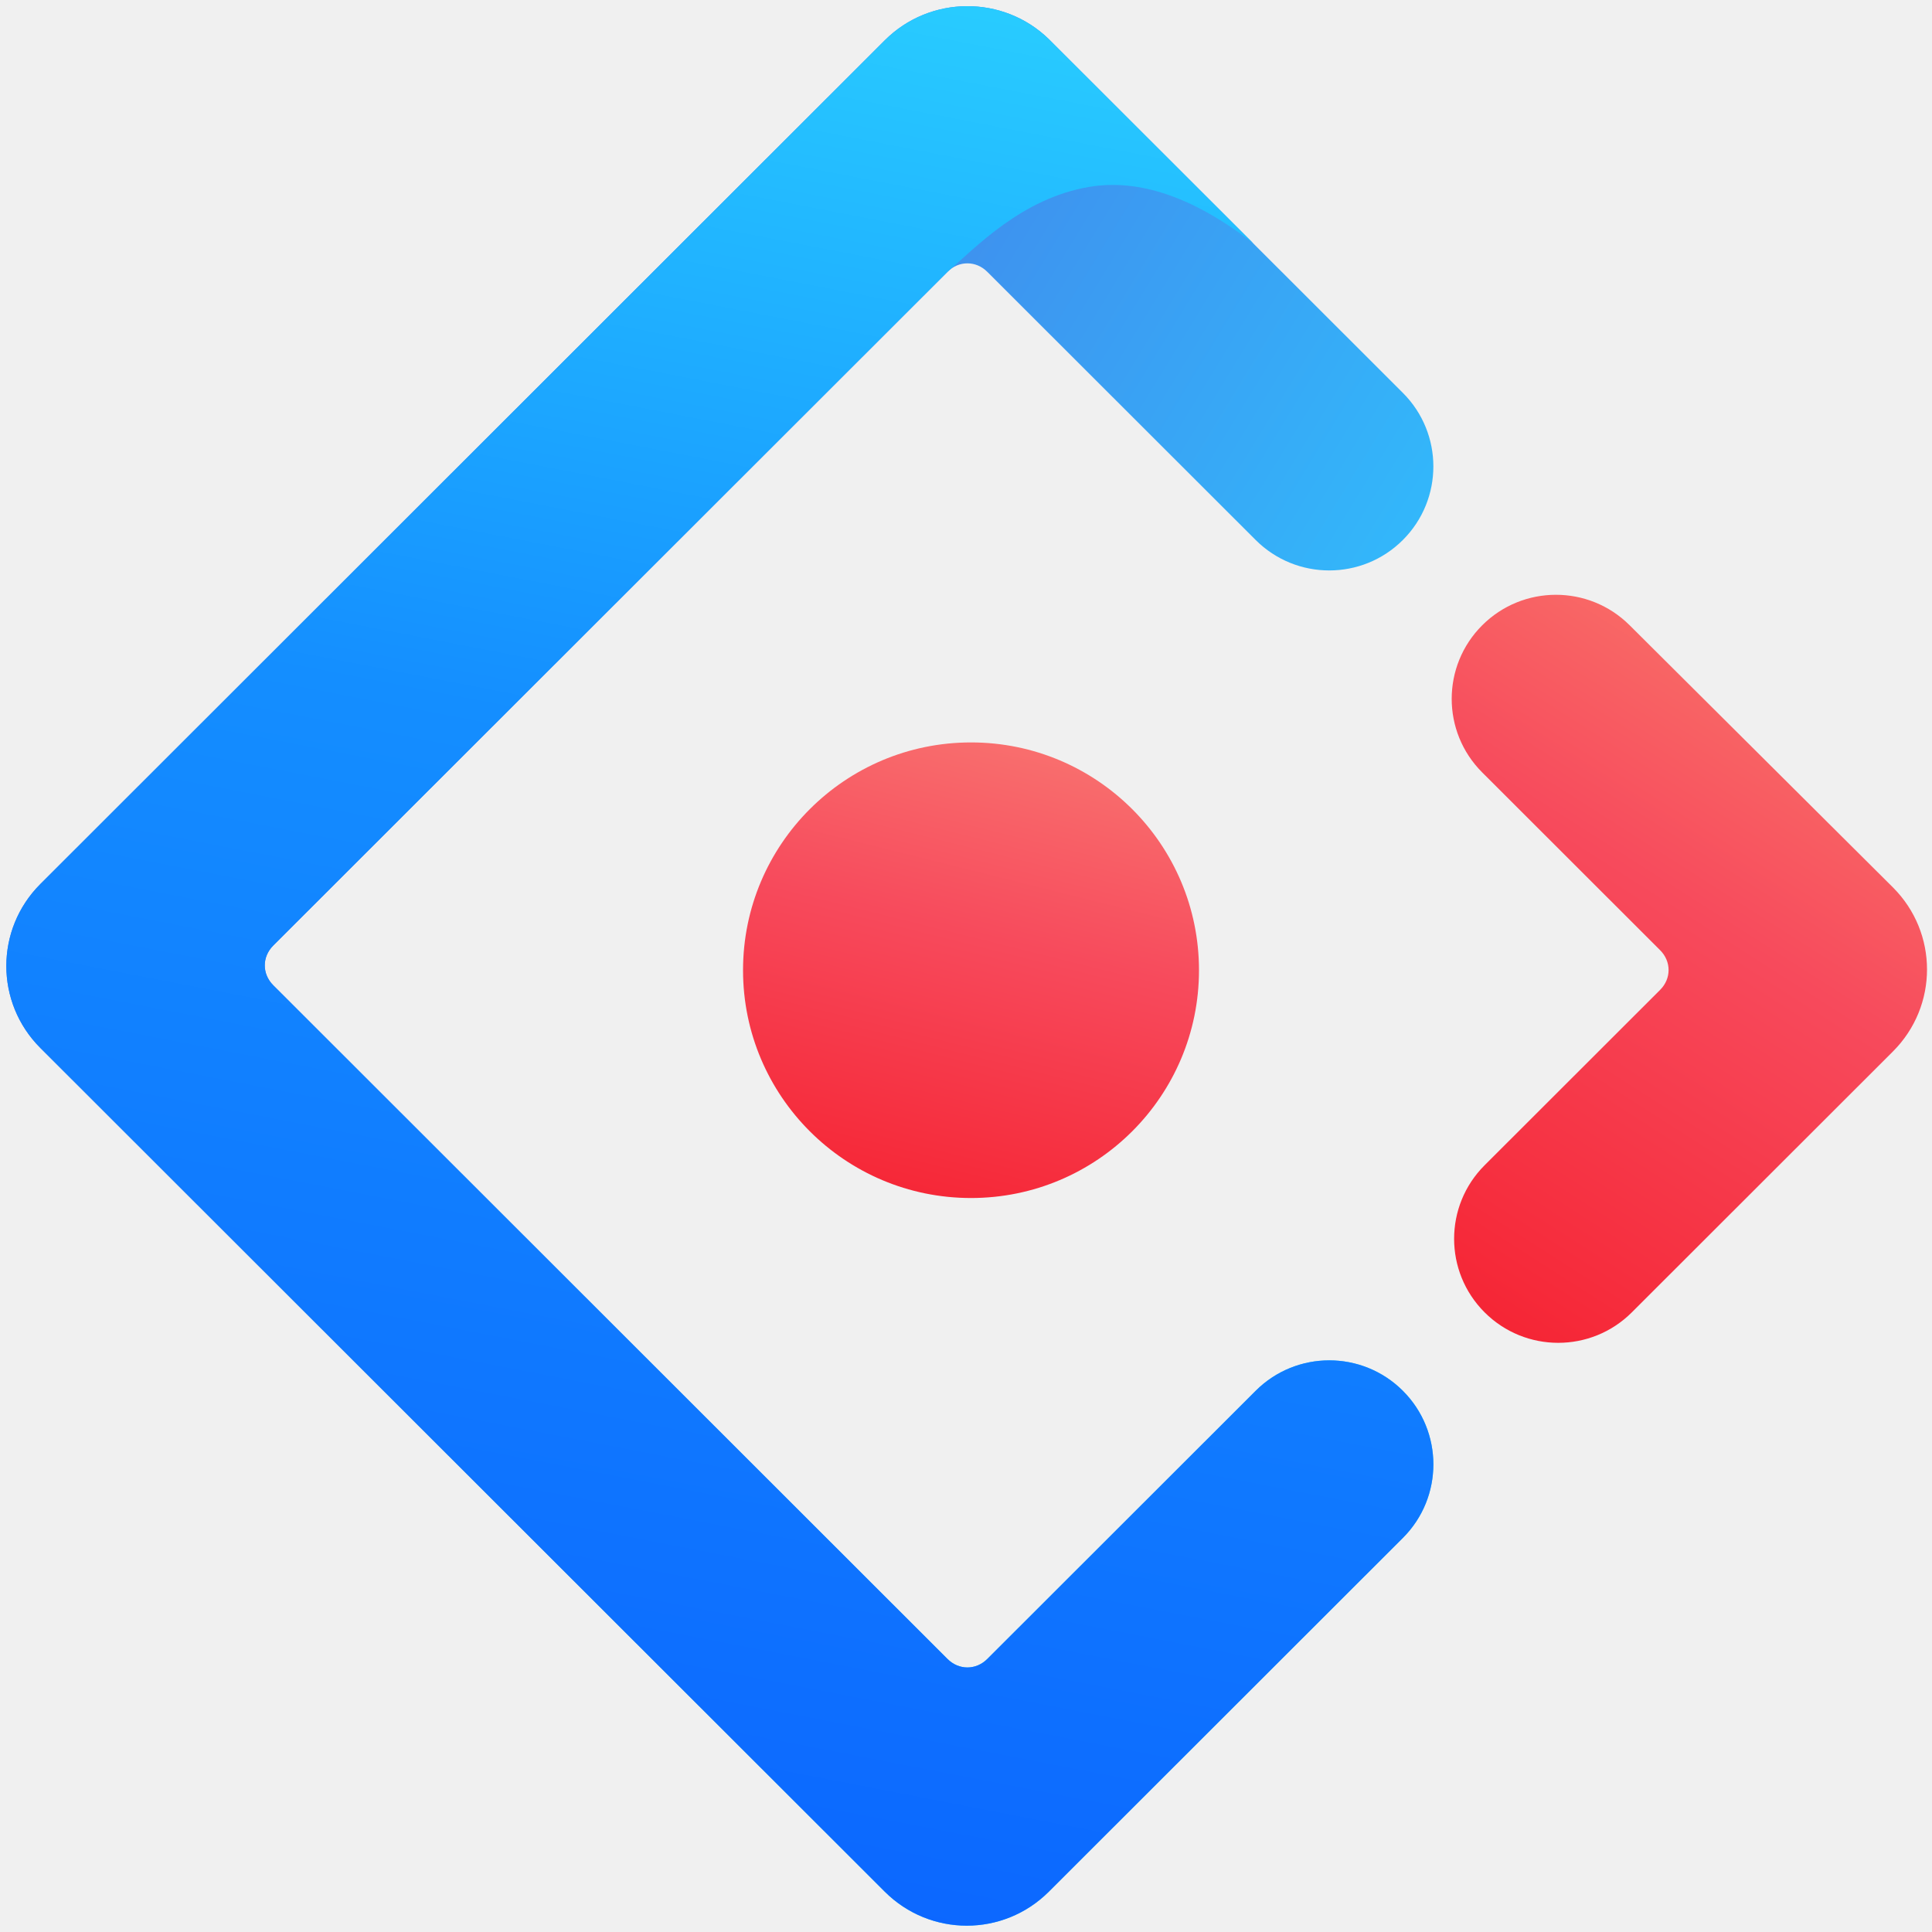
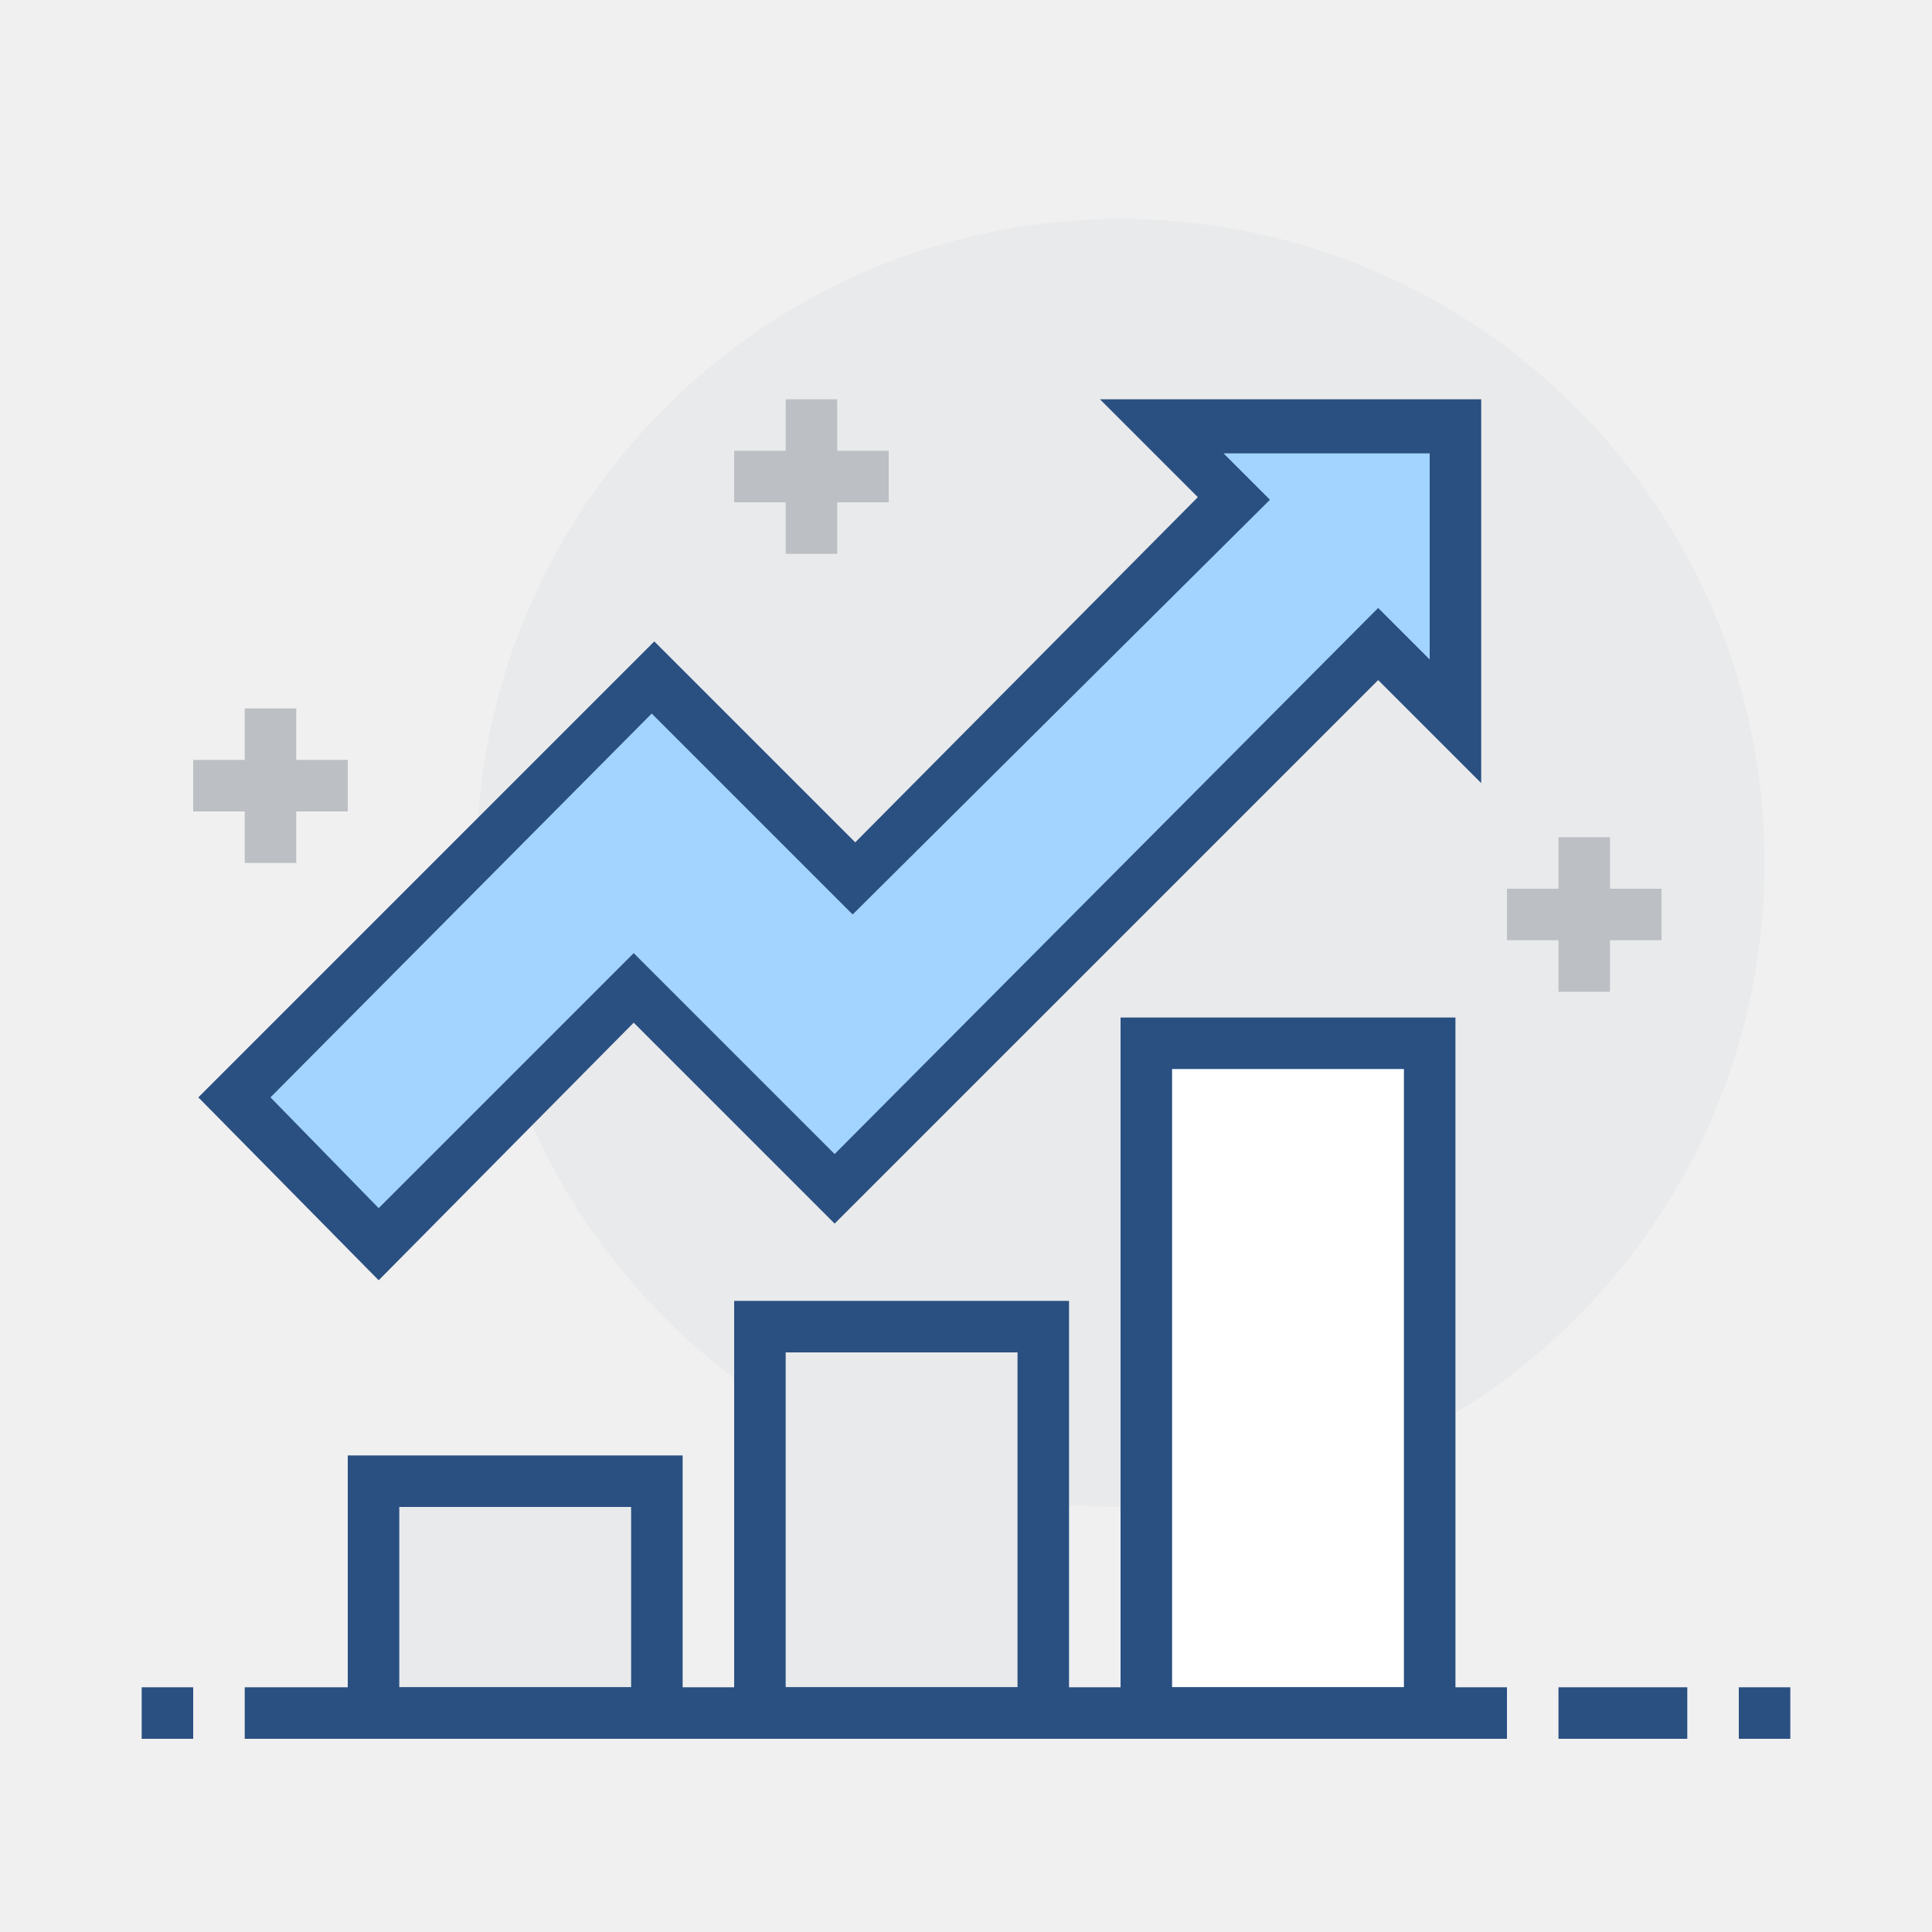
- <svg xmlns="http://www.w3.org/2000/svg" width="200" height="200" version="1.1" viewBox="0 0 200 200">
-   <defs>
-     <linearGradient id="linearGradient-1" x1="62.102%" x2="108.197%" y1="0%" y2="37.864%">
-       <stop offset="0%" stop-color="#4285EB" />
-       <stop offset="100%" stop-color="#2EC7FF" />
-     </linearGradient>
-     <linearGradient id="linearGradient-2" x1="69.644%" x2="54.043%" y1="0%" y2="108.457%">
-       <stop offset="0%" stop-color="#29CDFF" />
-       <stop offset="37.86%" stop-color="#148EFF" />
-       <stop offset="100%" stop-color="#0A60FF" />
-     </linearGradient>
-     <linearGradient id="linearGradient-3" x1="69.691%" x2="16.723%" y1="-12.974%" y2="117.391%">
-       <stop offset="0%" stop-color="#FA816E" />
-       <stop offset="41.473%" stop-color="#F74A5C" />
-       <stop offset="100%" stop-color="#F51D2C" />
-     </linearGradient>
-     <linearGradient id="linearGradient-4" x1="68.128%" x2="30.44%" y1="-35.691%" y2="114.943%">
-       <stop offset="0%" stop-color="#FA8E7D" />
-       <stop offset="51.264%" stop-color="#F74A5C" />
-       <stop offset="100%" stop-color="#F51D2C" />
-     </linearGradient>
-   </defs>
-   <g id="Page-1" fill="none" fill-rule="evenodd" stroke="none" stroke-width="1">
-     <g id="logo" transform="translate(-20, -20)">
-       <g id="Group-28-Copy-5" transform="translate(20, 20)">
-         <g id="Group-27-Copy-3">
-           <g id="Group-25" fill-rule="nonzero">
-             <g id="2">
-               <path id="Shape" fill="url(#linearGradient-1)" d="M91.588,4.177 L4.18,91.513 C-0.519,96.208 -0.519,103.792 4.18,108.487 L91.588,195.823 C96.287,200.519 103.877,200.519 108.577,195.823 L145.225,159.205 C149.434,155 149.434,148.182 145.225,143.977 C141.017,139.772 134.194,139.772 129.985,143.977 L102.202,171.737 C101.032,172.906 99.257,172.906 98.088,171.737 L28.286,101.993 C27.116,100.824 27.116,99.051 28.286,97.882 L98.088,28.138 C99.257,26.969 101.032,26.969 102.202,28.138 L129.985,55.898 C134.194,60.103 141.017,60.103 145.225,55.898 C149.434,51.693 149.434,44.876 145.225,40.671 L108.581,4.056 C103.862,-0.538 96.269,-0.501 91.588,4.177 Z" />
-               <path id="Shape" fill="url(#linearGradient-2)" d="M91.588,4.177 L4.18,91.513 C-0.519,96.208 -0.519,103.792 4.18,108.487 L91.588,195.823 C96.287,200.519 103.877,200.519 108.577,195.823 L145.225,159.205 C149.434,155 149.434,148.182 145.225,143.977 C141.017,139.772 134.194,139.772 129.985,143.977 L102.202,171.737 C101.032,172.906 99.257,172.906 98.088,171.737 L28.286,101.993 C27.116,100.824 27.116,99.051 28.286,97.882 L98.088,28.138 C101,25.627 105.752,20.542 112.73,19.352 C117.916,18.469 123.585,20.414 129.739,25.189 C125.625,21.078 118.572,14.034 108.581,4.056 C103.862,-0.538 96.269,-0.501 91.588,4.177 Z" />
-             </g>
-             <path id="Shape" fill="url(#linearGradient-3)" d="M153.686,135.855 C157.894,140.06 164.717,140.06 168.926,135.855 L195.96,108.843 C200.659,104.147 200.659,96.564 195.961,91.869 L168.691,64.718 C164.472,60.518 157.647,60.524 153.436,64.732 C149.227,68.937 149.227,75.754 153.436,79.959 L171.854,98.362 C173.024,99.531 173.024,101.305 171.854,102.473 L153.686,120.627 C149.477,124.832 149.477,131.65 153.686,135.855 Z" />
-           </g>
-           <ellipse id="Combined-Shape" cx="100.519" cy="100.437" fill="url(#linearGradient-4)" rx="23.6" ry="23.581" />
-         </g>
-       </g>
-     </g>
-   </g>
+ <svg xmlns="http://www.w3.org/2000/svg" t="1689055387311" class="icon" viewBox="0 0 1024 1024" version="1.1" p-id="10175" width="200" height="200">
+   <path d="M593.92 457.387m-341.333 0a341.333 341.333 0 1 0 682.667 0 341.333 341.333 0 1 0-682.667 0Z" fill="#E9EAEB" p-id="10176" />
+   <path d="M416.427 211.627h27.307v81.92h-27.307z" fill="#BCC0C4" p-id="10177" />
+   <path d="M389.12 238.933h81.92v27.307h-81.92zM129.707 375.467h27.307v81.92H129.707z" fill="#BCC0C4" p-id="10178" />
+   <path d="M102.4 402.773h81.92v27.307H102.4zM826.027 443.733h27.307v81.92h-27.307z" fill="#BCC0C4" p-id="10179" />
+   <path d="M798.72 471.04h81.92v27.307h-81.92z" fill="#BCC0C4" p-id="10180" />
+   <path d="M826.027 894.293h68.267v27.307h-68.267zM921.6 894.293h27.307v27.307h-27.307zM75.093 894.293h27.307v27.307H75.093z" fill="#2A5082" p-id="10181" />
+   <path d="M607.573 552.96h150.187v354.987H607.573z" fill="#FFFFFF" p-id="10182" />
+   <path d="M771.413 921.6H593.92v-382.293h177.493v382.293z m-150.187-27.307h122.88v-327.68h-122.88v327.68z" fill="#2A5082" p-id="10183" />
+   <path d="M197.973 785.067h150.187v122.88H197.973z" fill="#E9EAEB" p-id="10184" />
+   <path d="M361.813 921.6H184.32v-150.187h177.493v150.187z m-150.187-27.307h122.88v-95.573h-122.88v95.573z" fill="#2A5082" p-id="10185" />
+   <path d="M402.773 703.147h150.187v204.8H402.773z" fill="#E9EAEB" p-id="10186" />
+   <path d="M566.613 921.6H389.12v-232.107h177.493v232.107z m-150.187-27.307h122.88v-177.493h-122.88v177.493z" fill="#2A5082" p-id="10187" />
+   <path d="M129.707 894.293h669.013v27.307H129.707z" fill="#2A5082" p-id="10188" />
+   <path d="M771.413 225.28H614.4l39.595 38.229-202.069 202.069-106.496-106.496L124.245 581.632l76.459 77.824 135.168-135.168 106.496 105.131L730.453 341.333l40.96 40.96z" fill="#A3D4FF" p-id="10189" />
+   <path d="M200.704 678.571l-95.573-96.939 241.664-241.664 106.496 106.496L634.88 263.509l-51.883-51.883H785.067v203.435l-54.613-54.613-288.085 288.085-106.496-106.496-135.168 136.533zM143.36 581.632l57.344 58.709 135.168-135.168 106.496 106.496L730.453 322.219l27.307 27.307v-109.227h-109.227l24.576 24.576-221.184 219.819-106.496-106.496L143.36 581.632z" fill="#2A5082" p-id="10190" />
</svg>
